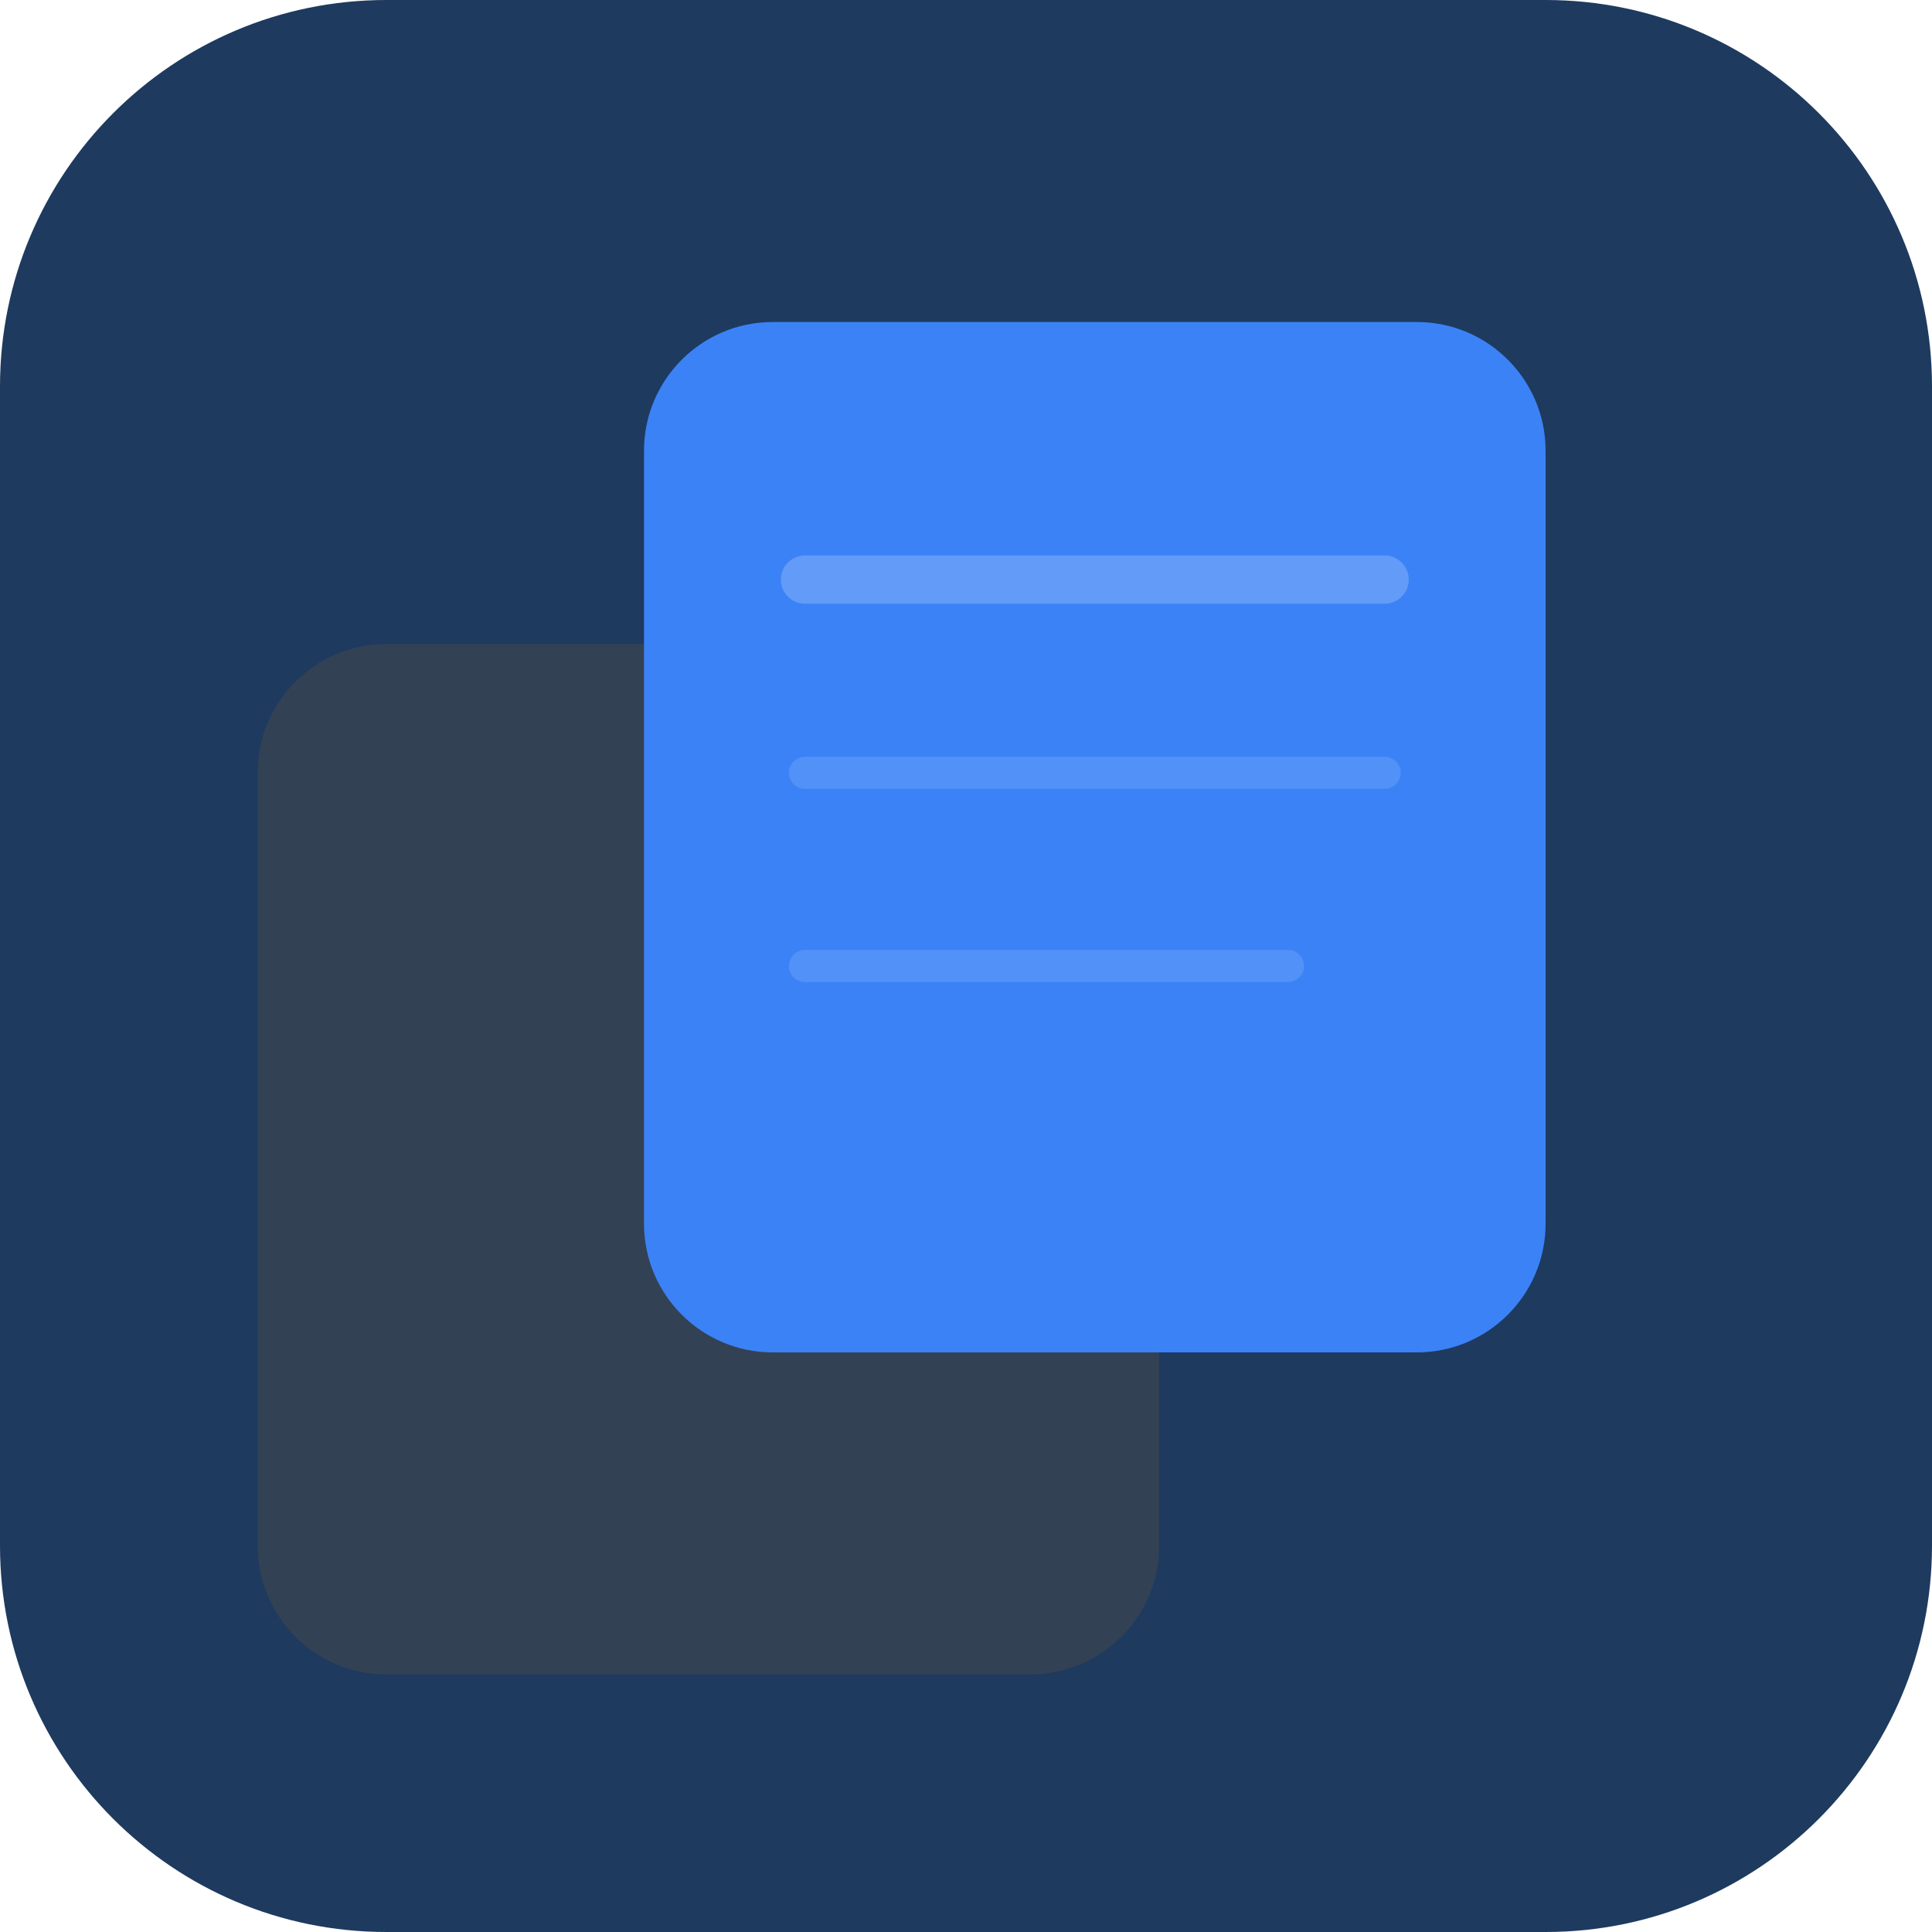
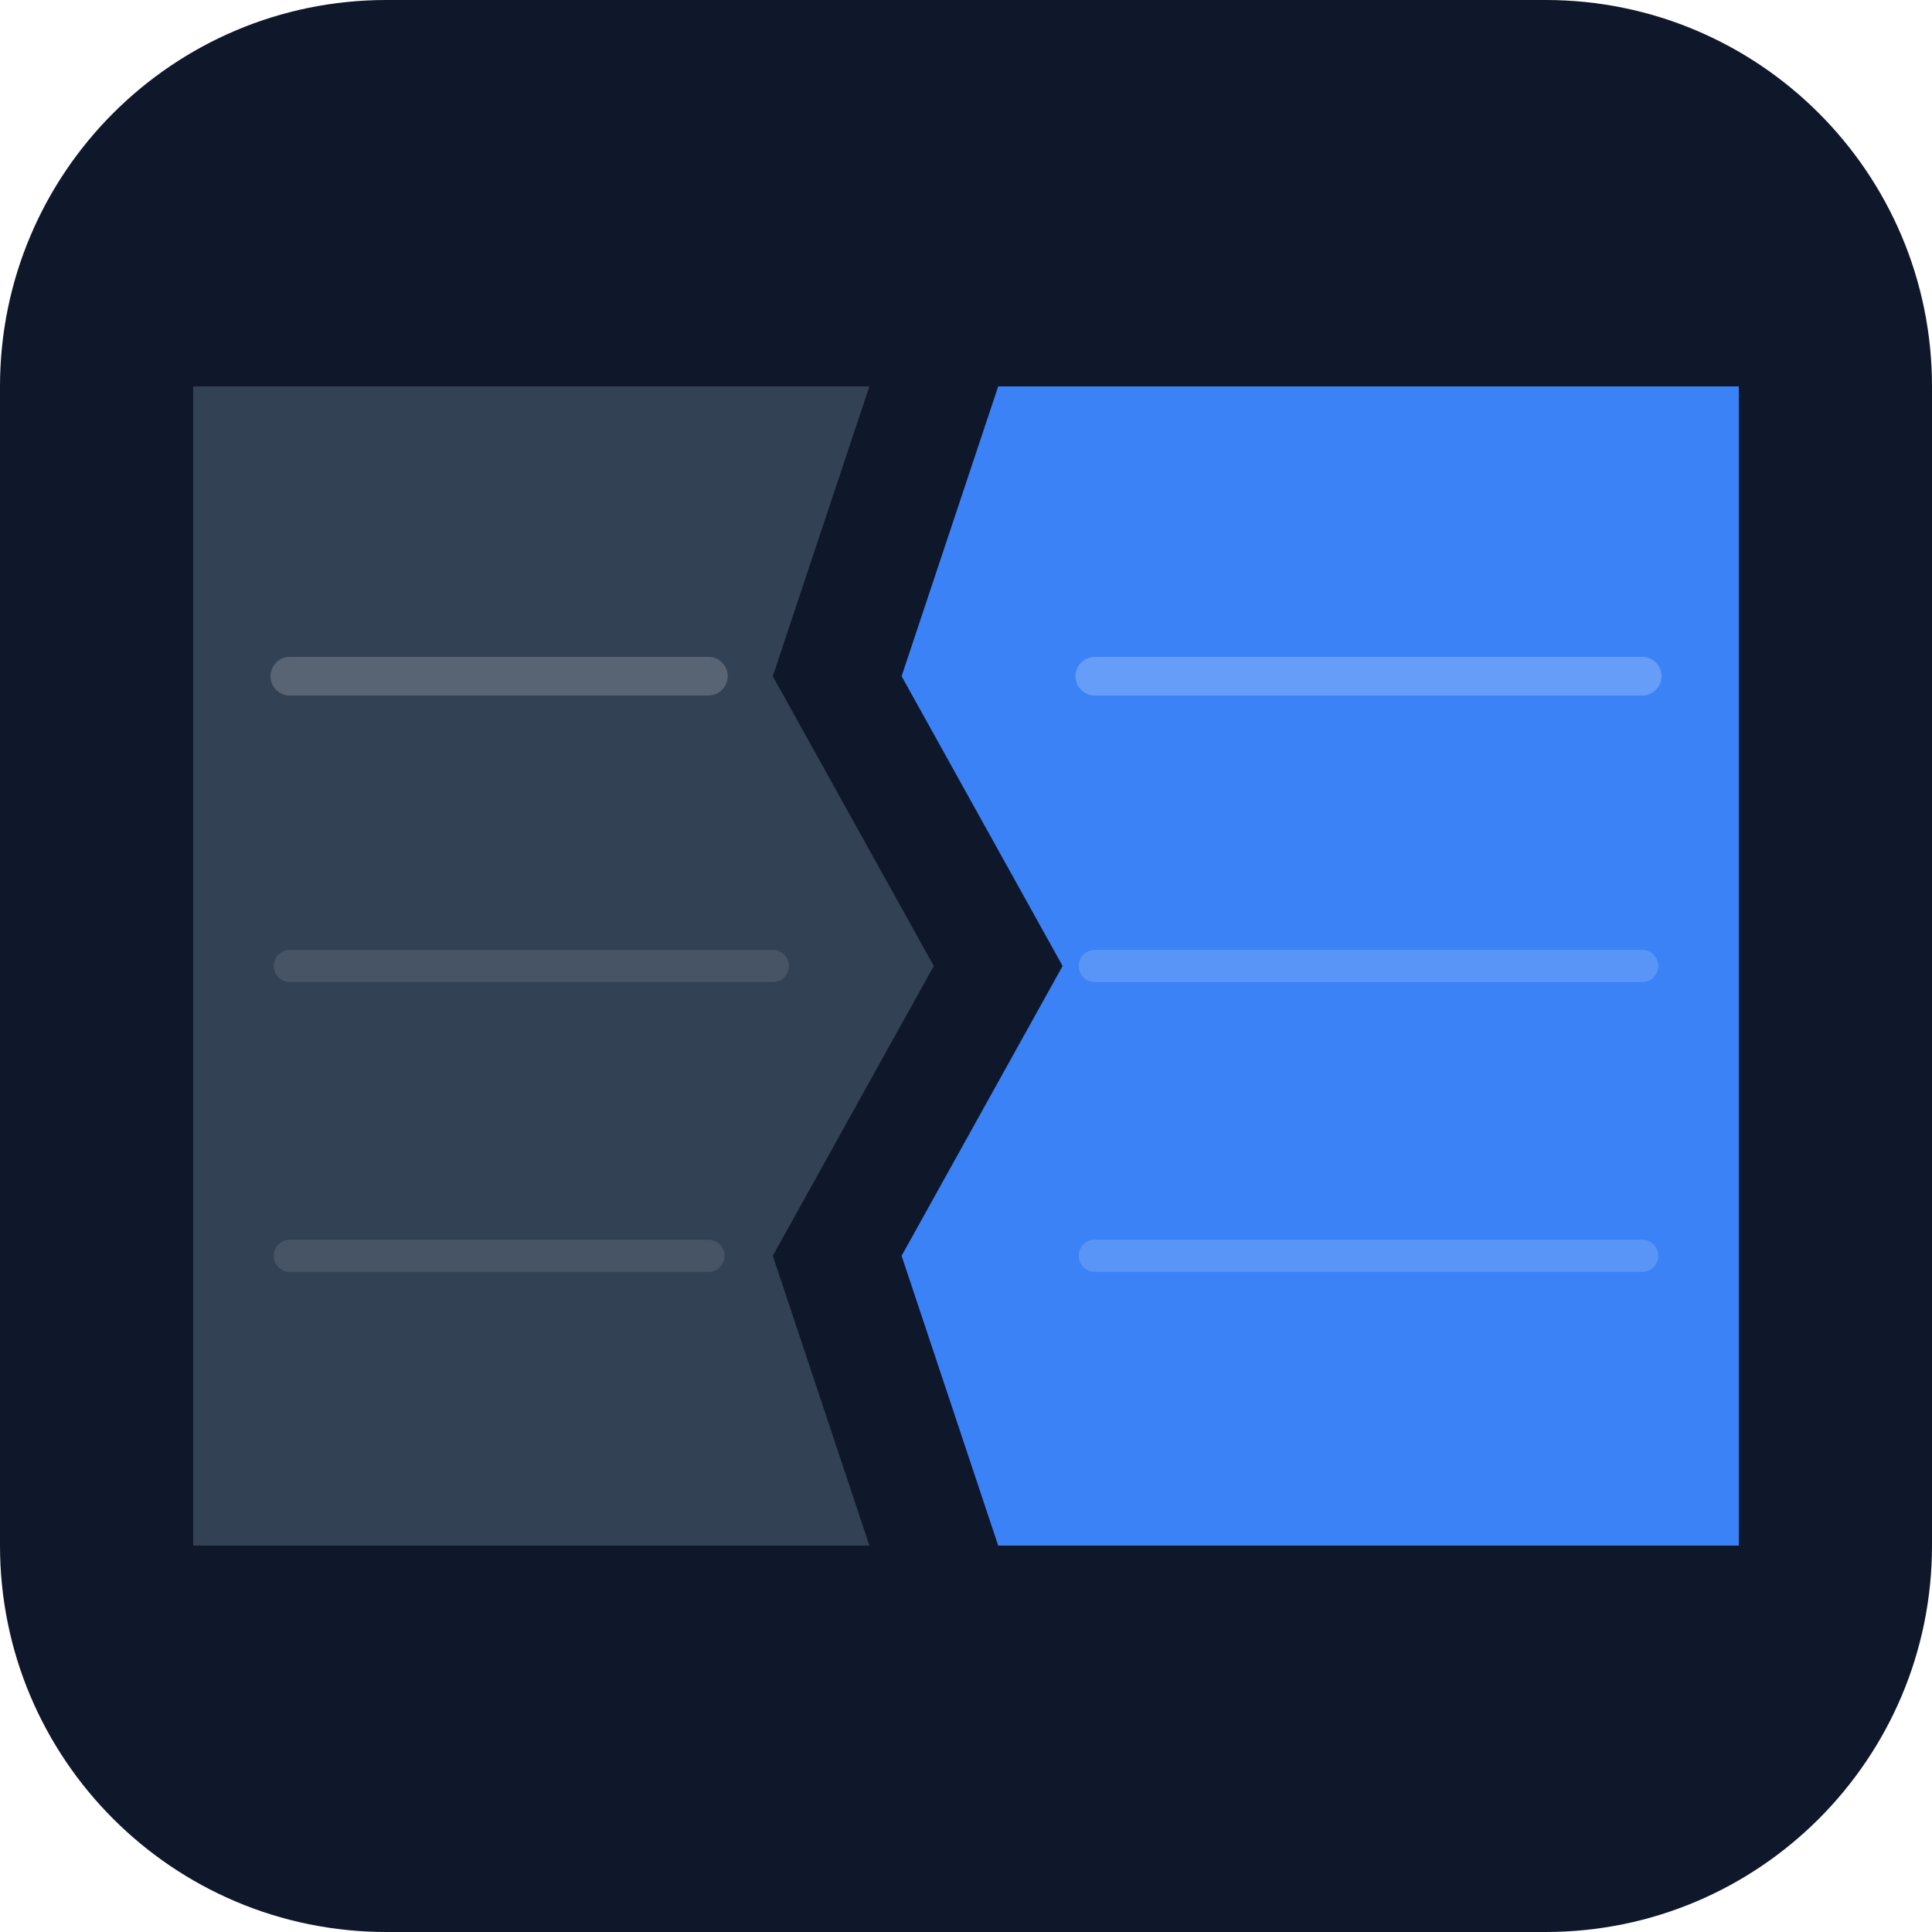
<svg xmlns="http://www.w3.org/2000/svg" viewBox="0 0 60 60" width="60" height="60">
-   <rect x="0" y="0" width="60" height="60" rx="12" fill="#1e3a5f" />
-   <rect x="8" y="20" width="28" height="32" rx="4" fill="#334155" />
-   <rect x="20" y="10" width="28" height="32" rx="4" fill="#3b82f6" />
-   <line x1="25" y1="18" x2="43" y2="18" stroke="rgba(255,255,255,0.2)" stroke-width="1.5" stroke-linecap="round" />
-   <line x1="25" y1="24" x2="43" y2="24" stroke="rgba(255,255,255,0.12)" stroke-width="1" stroke-linecap="round" />
-   <line x1="25" y1="30" x2="40" y2="30" stroke="rgba(255,255,255,0.12)" stroke-width="1" stroke-linecap="round" />
+   <rect width="60" height="60" rx="12" fill="#0f172a" />
+   <path d="M6,12 L27,12 L24,21 L29,30 L24,39 L27,48 L6,48 Z" fill="#334155" />
+   <line x1="9" y1="21" x2="22" y2="21" stroke="rgba(255,255,255,0.18)" stroke-width="1.2" stroke-linecap="round" />
+   <line x1="9" y1="30" x2="24" y2="30" stroke="rgba(255,255,255,0.1)" stroke-width="1" stroke-linecap="round" />
+   <line x1="9" y1="39" x2="22" y2="39" stroke="rgba(255,255,255,0.1)" stroke-width="1" stroke-linecap="round" />
+   <path d="M31,12 L54,12 L54,48 L31,48 L28,39 L33,30 L28,21 L31,12 Z" fill="#3b82f6" />
+   <line x1="34" y1="21" x2="51" y2="21" stroke="rgba(255,255,255,0.22)" stroke-width="1.2" stroke-linecap="round" />
+   <line x1="34" y1="30" x2="51" y2="30" stroke="rgba(255,255,255,0.15)" stroke-width="1" stroke-linecap="round" />
+   <line x1="34" y1="39" x2="51" y2="39" stroke="rgba(255,255,255,0.15)" stroke-width="1" stroke-linecap="round" />
</svg>
